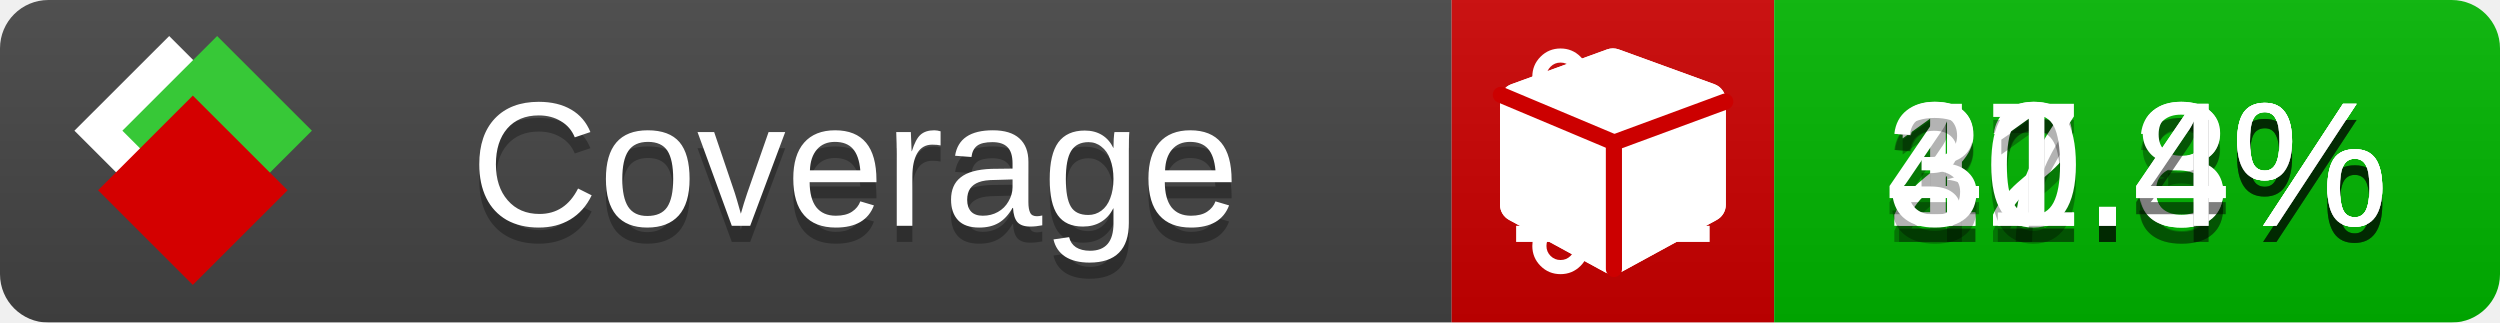
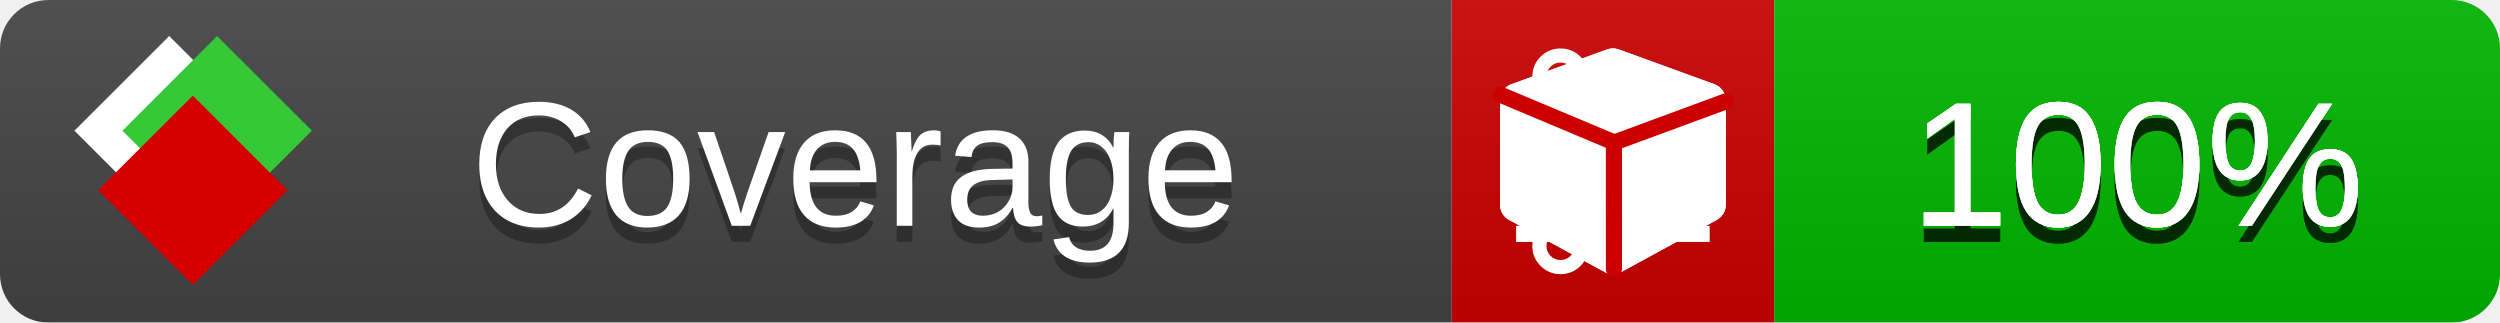
<svg xmlns="http://www.w3.org/2000/svg" xmlns:xlink="http://www.w3.org/1999/xlink" width="155" height="20">
  <style type="text/css">
          
            @keyframes fade1 {
                0% { visibility: visible; opacity: 1; }
               23% { visibility: visible; opacity: 1; }
               25% { visibility: hidden; opacity: 0; }
               48% { visibility: hidden; opacity: 0; }
               50% { visibility: hidden; opacity: 0; }
               73% { visibility: hidden; opacity: 0; }
               75% { visibility: hidden; opacity: 0; }
               98% { visibility: hidden; opacity: 0; }
              100% { visibility: visible; opacity: 1; }
            }
            @keyframes fade2 {
                0% { visibility: hidden; opacity: 0; }
               23% { visibility: hidden; opacity: 0; }
               25% { visibility: visible; opacity: 1; }
               48% { visibility: visible; opacity: 1; }
               50% { visibility: hidden; opacity: 0; }
               73% { visibility: hidden; opacity: 0; }
               75% { visibility: hidden; opacity: 0; }
               98% { visibility: hidden; opacity: 0; }
              100% { visibility: hidden; opacity: 0; }
            }
            @keyframes fade3 {
                0% { visibility: hidden; opacity: 0; }
               23% { visibility: hidden; opacity: 0; }
               25% { visibility: hidden; opacity: 0; }
               48% { visibility: hidden; opacity: 0; }
               50% { visibility: visible; opacity: 1; }
               73% { visibility: visible; opacity: 1; }
               75% { visibility: hidden; opacity: 0; }
               98% { visibility: hidden; opacity: 0; }
              100% { visibility: hidden; opacity: 0; }
            }
            @keyframes fade4 {
                0% { visibility: hidden; opacity: 0; }
               23% { visibility: hidden; opacity: 0; }
               25% { visibility: hidden; opacity: 0; }
               48% { visibility: hidden; opacity: 0; }
               50% { visibility: hidden; opacity: 0; }
               73% { visibility: hidden; opacity: 0; }
               75% { visibility: visible; opacity: 1; }
               98% { visibility: visible; opacity: 1; }
              100% { visibility: hidden; opacity: 0; }
            }
            .linecoverage {
                animation-duration: 15s;
                animation-name: fade1;
                animation-iteration-count: infinite;
            }
            .branchcoverage {
                animation-duration: 15s;
                animation-name: fade2;
                animation-iteration-count: infinite;
            }
            .methodcoverage {
                animation-duration: 15s;
                animation-name: fade3;
                animation-iteration-count: infinite;
            }
            .fullmethodcoverage {
                animation-duration: 15s;
                animation-name: fade4;
                animation-iteration-count: infinite;
            }
          
    </style>
  <defs>
    <linearGradient id="gradient" x2="0" y2="100%">
      <stop offset="0" stop-color="#bbb" stop-opacity=".1" />
      <stop offset="1" stop-opacity=".1" />
    </linearGradient>
    <linearGradient id="c">
      <stop offset="0" stop-color="#d40000" />
      <stop offset="1" stop-color="#ff2a2a" />
    </linearGradient>
    <linearGradient id="a">
      <stop offset="0" stop-color="#e0e0de" />
      <stop offset="1" stop-color="#fff" />
    </linearGradient>
    <linearGradient id="b">
      <stop offset="0" stop-color="#37c837" />
      <stop offset="1" stop-color="#217821" />
    </linearGradient>
    <linearGradient xlink:href="#a" id="e" x1="106.44" x2="69.96" y1="-11.96" y2="-46.84" gradientTransform="matrix(-.8426 -.00045 -.00045 -.8426 -94.27 -75.82)" gradientUnits="userSpaceOnUse" />
    <linearGradient xlink:href="#b" id="f" x1="56.19" x2="77.97" y1="-23.45" y2="10.62" gradientTransform="matrix(.8426 .00045 .00045 .8426 94.27 75.82)" gradientUnits="userSpaceOnUse" />
    <linearGradient xlink:href="#c" id="g" x1="79.98" x2="132.9" y1="10.79" y2="10.79" gradientTransform="matrix(.8426 .00045 .00045 .8426 94.27 75.82)" gradientUnits="userSpaceOnUse" />
    <mask id="mask">
      <rect width="155" height="20" rx="3" fill="#fff" />
    </mask>
    <g id="icon" transform="matrix(.04486 0 0 .04481 -.48 -.63)">
      <rect width="52.92" height="52.92" x="-109.72" y="-27.13" fill="url(#e)" transform="rotate(-135)" />
      <rect width="52.92" height="52.92" x="70.19" y="-39.18" fill="url(#f)" transform="rotate(45)" />
      <rect width="52.92" height="52.92" x="80.05" y="-15.74" fill="url(#g)" transform="rotate(45)" />
    </g>
  </defs>
  <g mask="url(#mask)">
    <rect x="0" y="0" width="90" height="20" fill="#444" />
    <rect x="90" y="0" width="20" height="20" fill="#c00" />
    <rect x="110" y="0" width="45" height="20" fill="#00B600" />
    <rect x="0" y="0" width="155" height="20" fill="url(#gradient)" />
  </g>
  <g>
    <path class="linecoverage" stroke="#fff" d="M94 6.5 h12 M94 10.5 h12 M94 14.5 h12" />
    <path class="branchcoverage" fill="#fff" d="m 97.628,15.247 q 0,-0.364 -0.255,-0.619 -0.255,-0.255 -0.619,-0.255 -0.364,0 -0.619,0.255 -0.255,0.255 -0.255,0.619 0,0.364 0.255,0.619 0.255,0.255 0.619,0.255 0.364,0 0.619,-0.255 0.255,-0.255 0.255,-0.619 z m 0,-10.493 q 0,-0.364 -0.255,-0.619 -0.255,-0.255 -0.619,-0.255 -0.364,0 -0.619,0.255 -0.255,0.255 -0.255,0.619 0,0.364 0.255,0.619 0.255,0.255 0.619,0.255 0.364,0 0.619,-0.255 0.255,-0.255 0.255,-0.619 z m 5.83,1.166 q 0,-0.364 -0.255,-0.619 -0.255,-0.255 -0.619,-0.255 -0.364,0 -0.619,0.255 -0.255,0.255 -0.255,0.619 0,0.364 0.255,0.619 0.255,0.255 0.619,0.255 0.364,0 0.619,-0.255 0.255,-0.255 0.255,-0.619 z m 0.874,0 q 0,0.474 -0.237,0.879 -0.237,0.405 -0.638,0.633 -0.018,2.614 -2.059,3.771 -0.619,0.346 -1.849,0.738 -1.166,0.364 -1.544,0.647 -0.378,0.282 -0.378,0.911 l 0,0.237 q 0.401,0.228 0.638,0.633 0.237,0.405 0.237,0.879 0,0.729 -0.51,1.239 -0.51,0.51 -1.239,0.51 -0.729,0 -1.239,-0.51 -0.51,-0.51 -0.51,-1.239 0,-0.474 0.237,-0.879 0.237,-0.405 0.638,-0.633 l 0,-7.469 q -0.401,-0.228 -0.638,-0.633 -0.237,-0.405 -0.237,-0.879 0,-0.729 0.51,-1.239 0.51,-0.51 1.239,-0.51 0.729,0 1.239,0.51 0.51,0.51 0.51,1.239 0,0.474 -0.237,0.879 -0.237,0.405 -0.638,0.633 l 0,4.527 q 0.492,-0.237 1.403,-0.519 0.501,-0.155 0.797,-0.269 0.296,-0.114 0.642,-0.282 0.346,-0.169 0.537,-0.36 0.191,-0.191 0.369,-0.465 0.178,-0.273 0.255,-0.633 0.077,-0.36 0.077,-0.833 -0.401,-0.228 -0.638,-0.633 -0.237,-0.405 -0.237,-0.879 0,-0.729 0.51,-1.239 0.51,-0.51 1.239,-0.51 0.729,0 1.239,0.51 0.51,0.51 0.51,1.239 z" />
    <path class="methodcoverage" fill="#fff" d="m 100.538,15.629 5.385,-2.936 v -5.351 l -5.385,1.96 z M 100,8.351 105.873,6.214 100,4.077 94.127,6.214 Z m 7,-2.12 v 6.462 q 0,0.294 -0.151,0.547 -0.151,0.252 -0.412,0.395 l -5.923,3.231 q -0.236,0.135 -0.513,0.135 -0.278,0 -0.513,-0.135 l -5.923,-3.231 Q 93.303,13.492 93.151,13.239 93,12.987 93,12.692 v -6.462 q 0,-0.337 0.194,-0.614 0.194,-0.278 0.513,-0.395 l 5.923,-2.154 q 0.185,-0.067 0.37,-0.067 0.185,0 0.37,0.067 l 5.923,2.154 q 0.32,0.118 0.513,0.395 Q 107,5.894 107,6.231 Z" />
    <path class="fullmethodcoverage" fill="#fff" d="m 107,6.231 v 6.462 c 0,0.196 -0.051,0.379 -0.151,0.547 -0.101,0.168 -0.238,0.3 -0.412,0.395 l -5.923,3.231 c -0.157,0.09 -0.328,0.135 -0.513,0.135 -0.185,0 -0.356,-0.045 -0.513,-0.135 l -5.923,-3.231 C 93.39,13.539 93.252,13.407 93.151,13.239 93.05,13.071 93,12.889 93,12.692 v -6.462 c 0,-0.224 0.065,-0.429 0.194,-0.614 0.129,-0.185 0.3,-0.317 0.513,-0.395 l 5.923,-2.154 c 0.123,-0.045 0.247,-0.067 0.37,-0.067 0.123,0 0.247,0.022 0.37,0.067 l 5.923,2.154 c 0.213,0.079 0.384,0.21 0.513,0.395 0.129,0.185 0.194,0.39 0.194,0.614 z" />
    <path class="fullmethodcoverage" style="fill:none;stroke:#cc0000;stroke-width:1;stroke-linecap:round;stroke-dasharray:none;stroke-opacity:1" d="m 100.064,16.677 -0.002,-7.833 6.906,-2.547" />
    <path class="fullmethodcoverage" style="fill:none;stroke:#cc0000;stroke-width:1;stroke-linecap:round;stroke-dasharray:none;stroke-opacity:1" d="M 99.914,8.765 93.052,5.882" />
  </g>
  <g fill="#fff" text-anchor="middle" font-family="Verdana,Arial,Geneva,sans-serif" font-size="11">
    <a xlink:href="https://github.com/danielpalme/ReportGenerator" target="_top">
      <use xlink:href="#icon" transform="translate(3,1) scale(3.5)" />
    </a>
    <text x="53" y="15" fill="#010101" fill-opacity=".3">Coverage</text>
    <text x="53" y="14" fill="#fff">Coverage</text>
-     <text class="linecoverage" x="132.5" y="15" fill="#010101" fill-opacity=".3">22.3%</text>
-     <text class="linecoverage" x="132.5" y="14">22.3%</text>
-     <text class="branchcoverage" x="132.5" y="15" fill="#010101" fill-opacity=".3">17.8%</text>
-     <text class="branchcoverage" x="132.5" y="14">17.8%</text>
-     <text class="methodcoverage" x="132.5" y="15" fill="#010101" fill-opacity=".3">40.4%</text>
-     <text class="methodcoverage" x="132.5" y="14">40.4%</text>
-     <text class="fullmethodcoverage" x="132.5" y="15" fill="#010101" fill-opacity=".3">31.4%</text>
-     <text class="fullmethodcoverage" x="132.5" y="14">31.4%</text>
+     <text class="linecoverage" x="132.5" y="15" fill="#010101" fill-opacity=".3">100%</text>
+     <text class="linecoverage" x="132.5" y="14">100%</text>
+     <text class="branchcoverage" x="132.5" y="15" fill="#010101" fill-opacity=".3">100%</text>
+     <text class="branchcoverage" x="132.5" y="14">100%</text>
+     <text class="methodcoverage" x="132.5" y="15" fill="#010101" fill-opacity=".3">100%</text>
+     <text class="methodcoverage" x="132.5" y="14">100%</text>
+     <text class="fullmethodcoverage" x="132.5" y="15" fill="#010101" fill-opacity=".3">100%</text>
+     <text class="fullmethodcoverage" x="132.5" y="14">100%</text>
  </g>
  <g>
    <rect class="linecoverage" x="90" y="0" width="65" height="20" fill-opacity="0" />
    <rect class="branchcoverage" x="90" y="0" width="65" height="20" fill-opacity="0" />
    <rect class="methodcoverage" x="90" y="0" width="65" height="20" fill-opacity="0" />
    <rect class="fullmethodcoverage" x="90" y="0" width="65" height="20" fill-opacity="0" />
  </g>
</svg>
